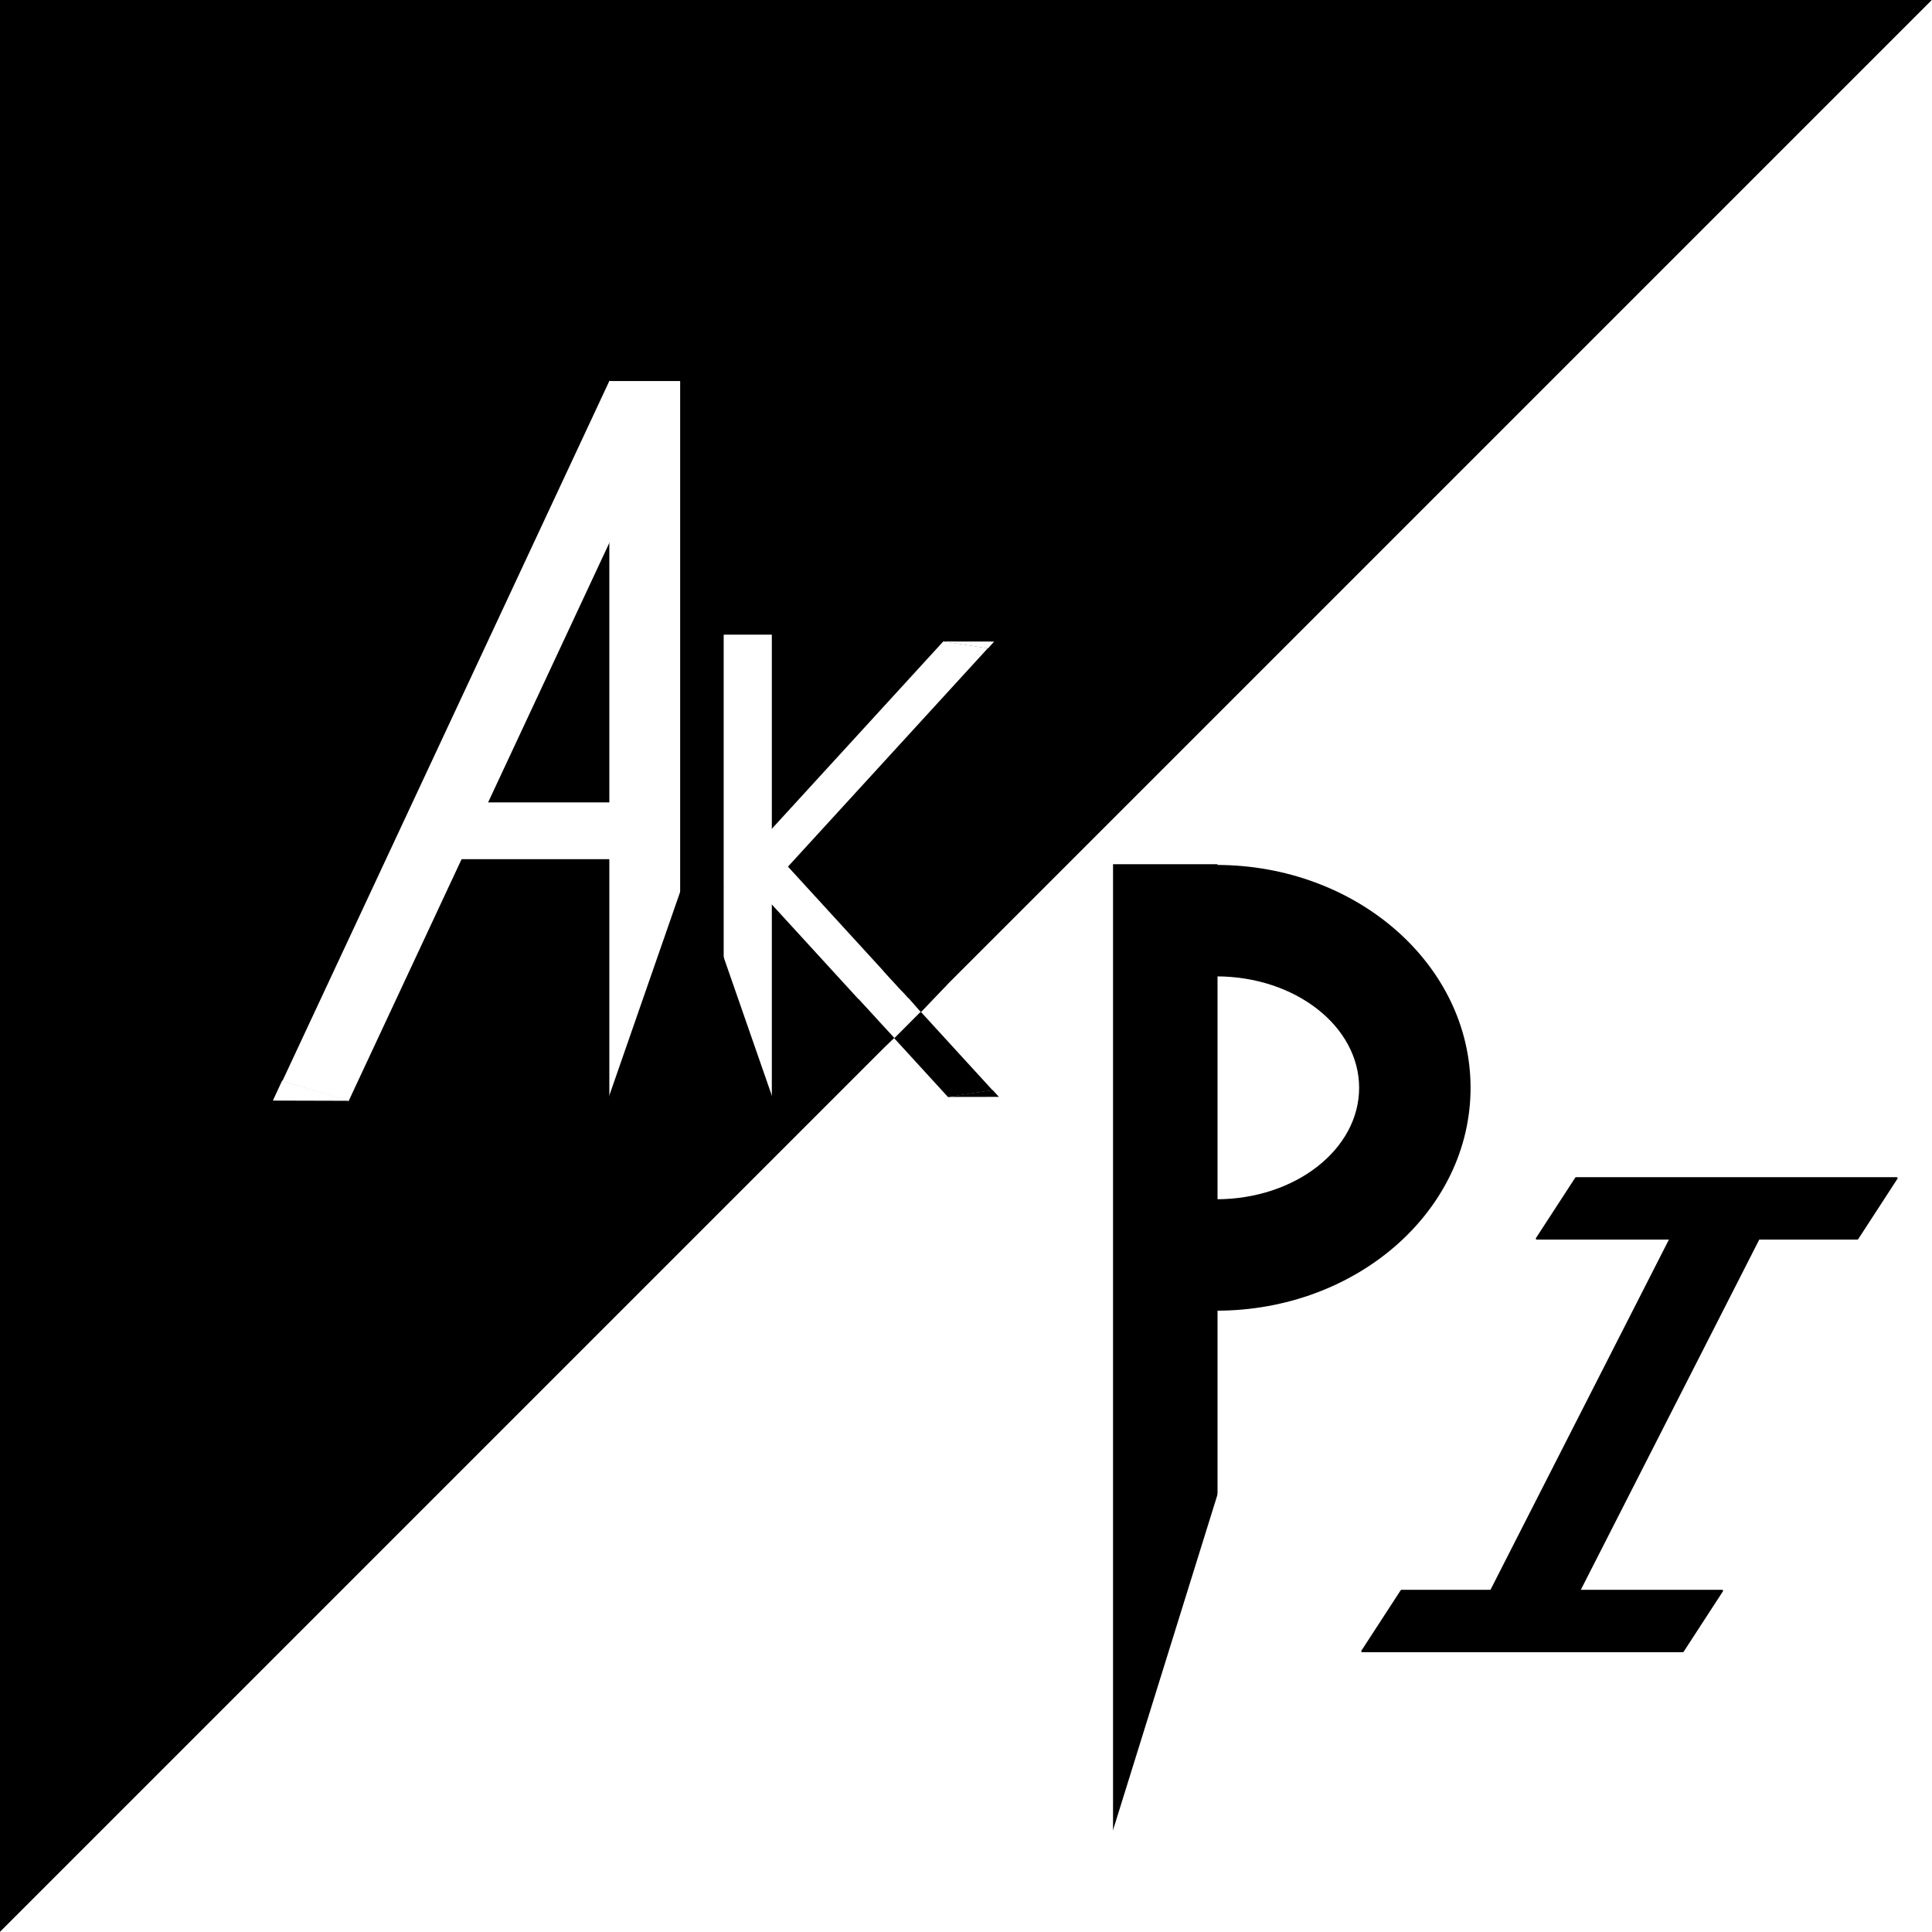
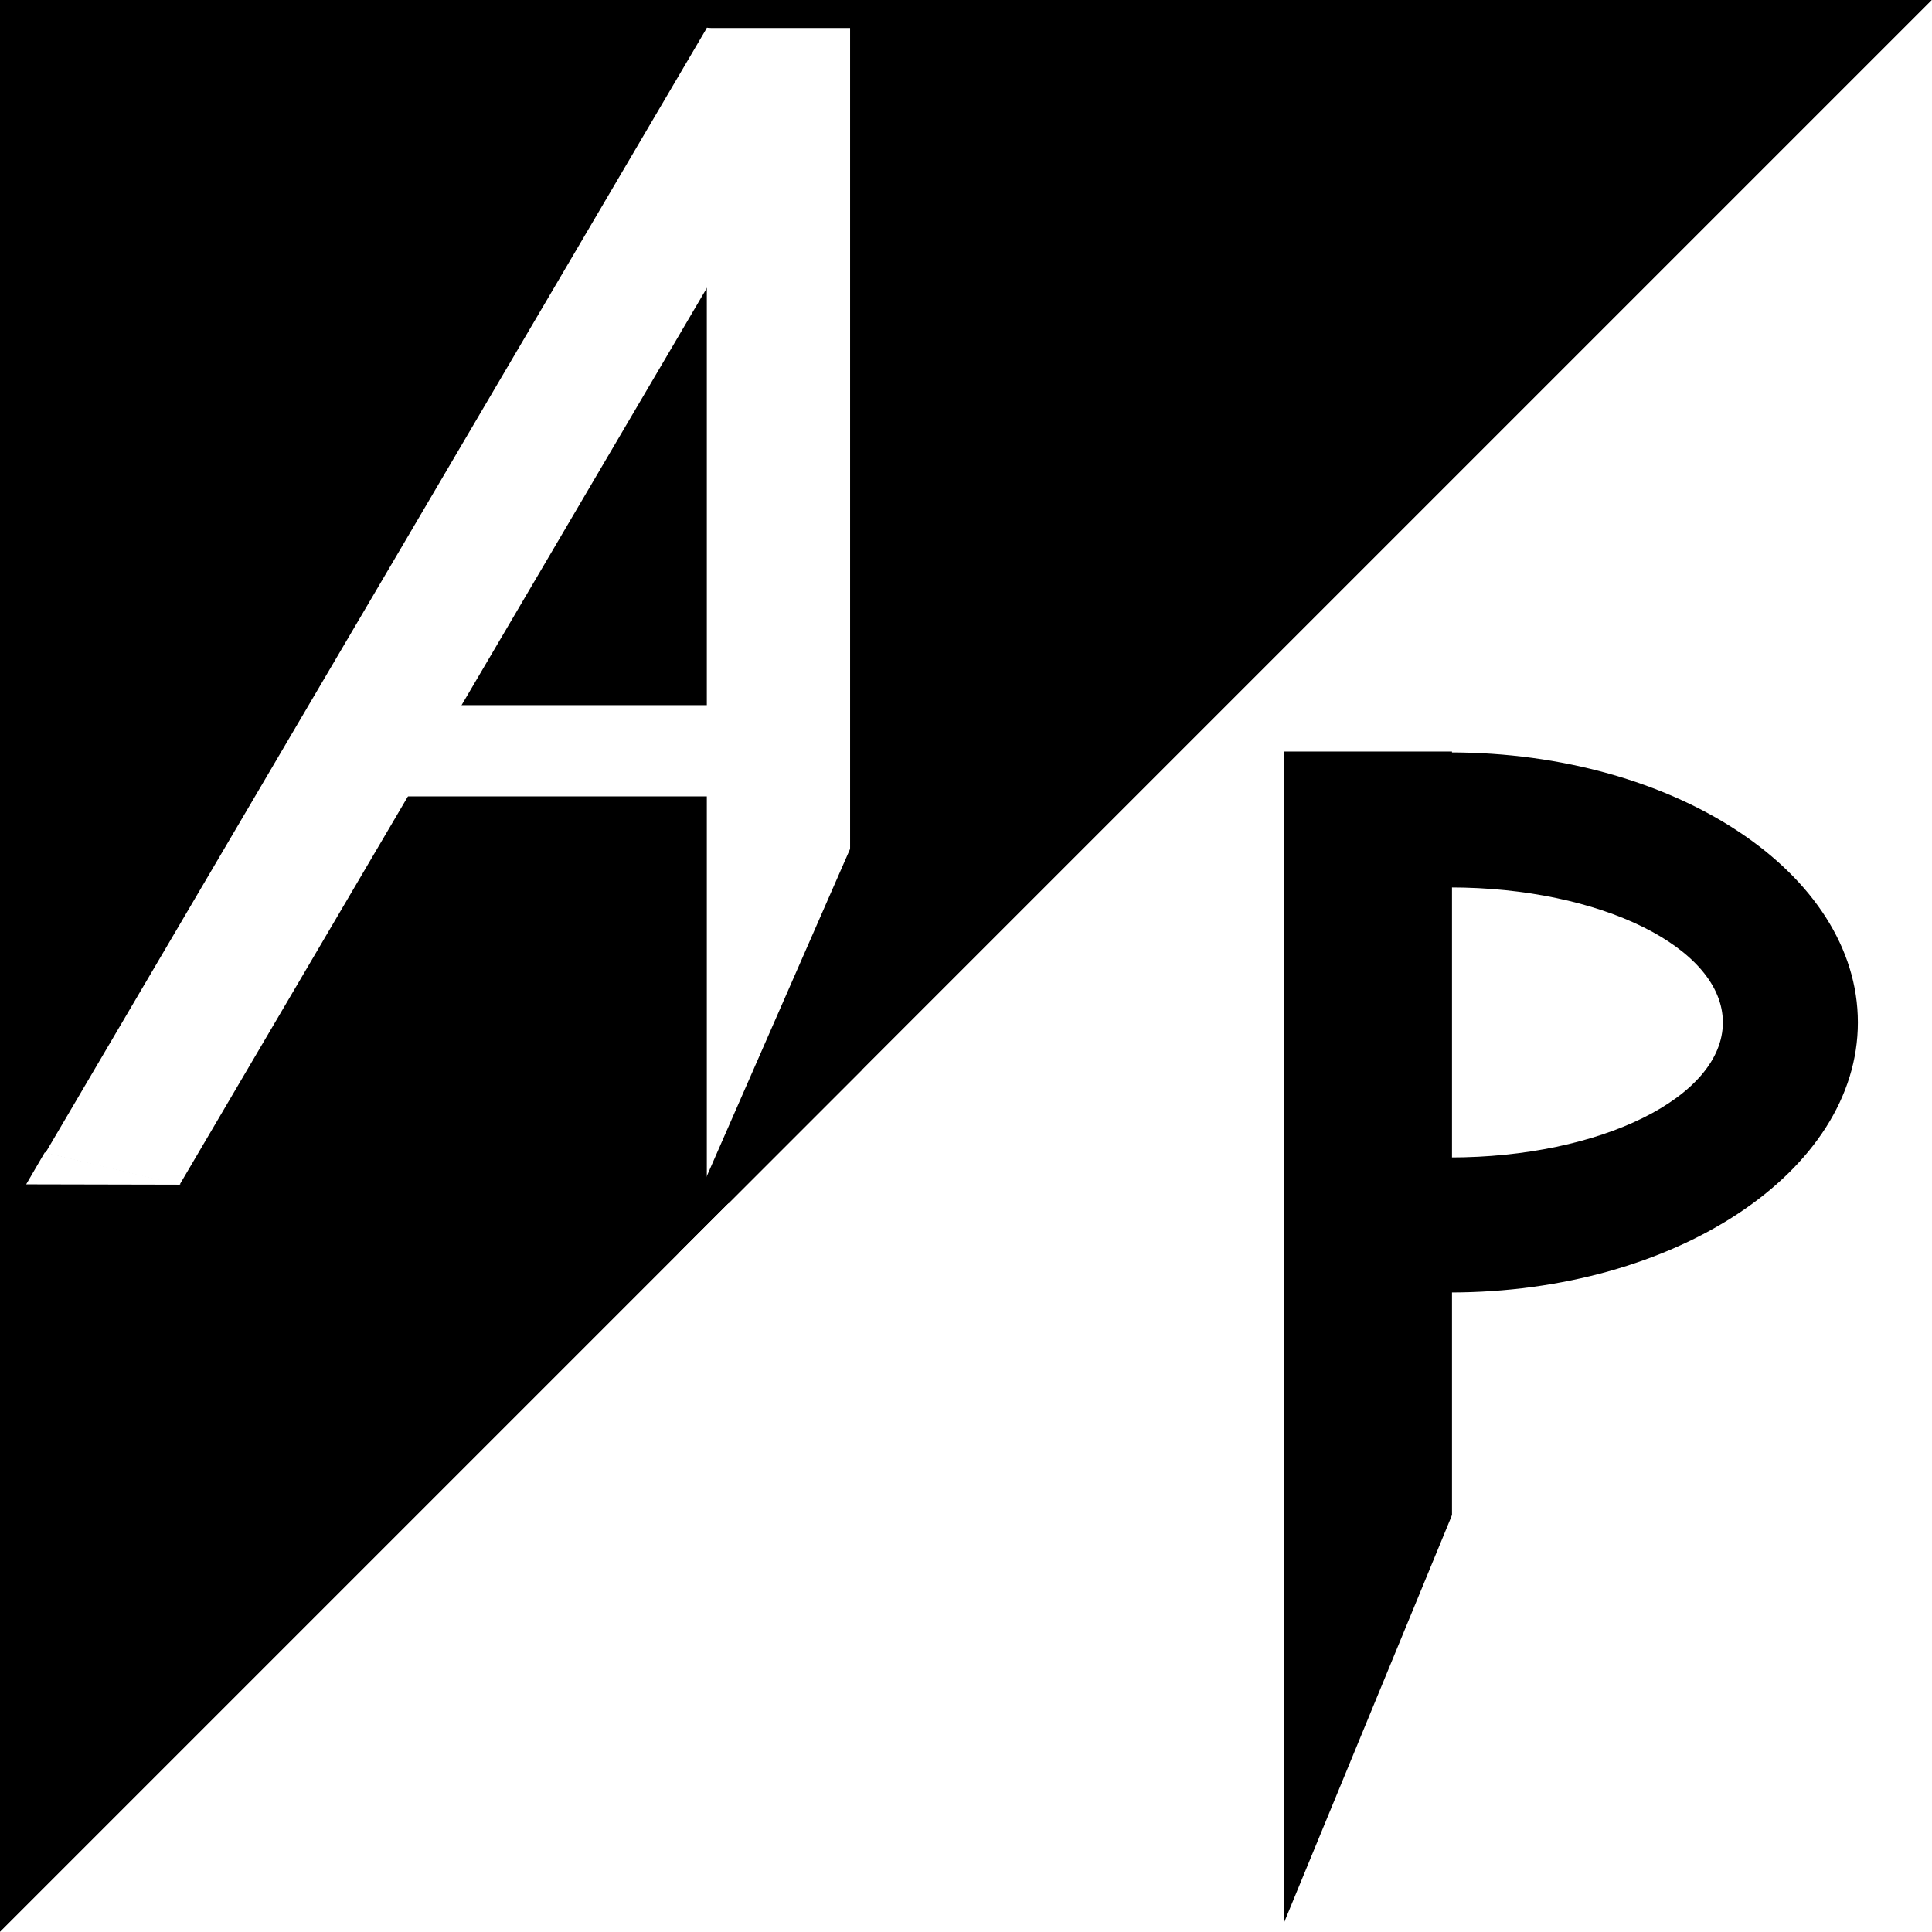
<svg xmlns="http://www.w3.org/2000/svg" version="1.1" viewBox="0.0 0.0 1024.0 1024.0" fill="none" stroke="none" stroke-linecap="square" stroke-miterlimit="10">
  <clipPath id="p.0">
    <path d="m0 0l1024.0 0l0 1024.0l-1024.0 0l0 -1024.0z" clip-rule="nonzero" />
  </clipPath>
  <g clip-path="url(#p.0)">
    <path fill="#000000" fill-opacity="0.0" d="m0 0l1024.0 0l0 1024.0l-1024.0 0z" fill-rule="evenodd" />
    <path fill="#000000" d="m0 0l1024.0 0l-1024.0 1024.0z" fill-rule="evenodd" />
    <path fill="#ffffff" d="m1024.0 1024.0l-1024.0 0l1024.0 -1024.0z" fill-rule="evenodd" />
-     <path fill="#000000" d="m644.696 458.436l0 0c74.412 0 134.735 52.888 134.735 118.128c0 65.24 -60.323 118.128 -134.735 118.128l0 -59.064c41.792 0 75.671 -26.444 75.671 -59.064c0 -32.62 -33.879 -59.064 -75.671 -59.064z" fill-rule="evenodd" />
-     <path fill="#000000" d="m589.934 458.055l55.382 0l0 515.105l-55.382 0z" fill-rule="evenodd" />
-     <path fill="#ffffff" d="m655.431 1002.488l0 -242.883l-75.613 242.883z" fill-rule="evenodd" />
-     <path fill="#ffffff" d="m322.96 201.962l37.537 0l0 381.445l-37.537 0z" fill-rule="evenodd" />
-     <path fill="#ffffff" d="m323.013 201.832l35.128 10.561l-173.344 371.144l-35.128 -10.561z" fill-rule="evenodd" />
-     <path fill="#ffffff" d="m149.525 572.772l35.647 10.672l-40.538 -0.111z" fill-rule="evenodd" />
-     <path fill="#ffffff" d="m330.437 425.289l0 30.089l-91.415 0l0 -30.089z" fill-rule="evenodd" />
-     <path fill="#000000" d="m363.627 589.617l0 -125.913l-43.799 125.913z" fill-rule="evenodd" />
-     <path fill="#ffffff" d="m409.656 450.619l-23.588 3.619l116.397 127.195l23.588 -3.619z" fill-rule="evenodd" />
-     <path fill="#ffffff" d="m526.15 577.744l-23.936 3.657l27.221 -0.038z" fill-rule="evenodd" />
-     <path fill="#ffffff" d="m383.57 336.381l25.512 0l0 248.63l-25.512 0z" fill-rule="evenodd" />
-     <path fill="#ffffff" d="m407.157 470.782l-23.588 -3.619l116.397 -127.195l23.588 3.619z" fill-rule="evenodd" />
-     <path fill="#ffffff" d="m523.651 343.657l-23.936 -3.657l27.221 0.038z" fill-rule="evenodd" />
-     <path fill="#000000" d="m488.185 536.436l-23.591 3.622l37.858 41.386l23.591 -3.622z" fill-rule="evenodd" />
-     <path fill="#000000" d="m526.15 577.744l-23.936 3.657l27.221 -0.038z" fill-rule="evenodd" />
-     <path fill="#ffffff" d="m492.115 532.115l-19.622 19.654l-10.331 -10.331l19.622 -19.654z" fill-rule="evenodd" />
-     <path fill="#000000" d="m479.005 504.819l13.134 14.236l-10.74 9.89l-13.134 -14.236z" fill-rule="evenodd" />
-     <path fill="#000000" d="m487.114 522.989l-5.986 -6.489l1.115 -1.027l5.986 6.489l-1.115 1.027zm-2.988 2.752l-5.986 -6.489l1.126 -1.037l5.986 6.489l-1.126 1.037z" fill-rule="nonzero" />
-     <path fill="#000000" d="m455.026 529.52l18.992 20.598l-10.74 9.89l-18.992 -20.598z" fill-rule="evenodd" />
-     <path fill="#000000" d="m463.131 547.693l-5.984 -6.49l1.115 -1.027l5.984 6.49l-1.115 1.027zm-2.988 2.752l-5.984 -6.49l1.126 -1.037l5.984 6.49l-1.126 1.037z" fill-rule="nonzero" />
-     <path fill="#000000" d="m475.299 521.887l12.81 14.614l13.899 -14.614z" fill-rule="evenodd" />
-     <path fill="#000000" d="m377.971 598.276l0 -107.024l37.228 107.024z" fill-rule="evenodd" />
-     <path fill="#000000" d="m814.495 656.495l20.838 -32.055l169.971 0l-20.838 32.055z" fill-rule="evenodd" />
-     <path stroke="#000000" stroke-width="1.0" stroke-linejoin="round" stroke-linecap="butt" d="m814.495 656.495l20.838 -32.055l169.971 0l-20.838 32.055z" fill-rule="evenodd" />
-     <path fill="#000000" d="m788.19 846.15l102.855 -201.869l47.884 0l-102.855 201.869z" fill-rule="evenodd" />
-     <path fill="#000000" d="m721.971 875.187l20.838 -32.055l169.971 0l-20.838 32.055z" fill-rule="evenodd" />
-     <path stroke="#000000" stroke-width="1.0" stroke-linejoin="round" stroke-linecap="butt" d="m721.971 875.187l20.838 -32.055l169.971 0l-20.838 32.055z" fill-rule="evenodd" />
+     <path fill="#000000" d="m768.591 398.796l0 0c119.362 0 216.123 64.076 216.123 143.117c0 79.041 -96.762 143.117 -216.123 143.117l0 -71.558c79.841 0 144.565 -32.038 144.565 -71.558c0 -39.521 -64.724 -71.558 -144.565 -71.558z" fill-rule="evenodd" />
+     <path fill="#000000" d="m680.75 398.334l88.837 0l0 624.07l-88.837 0z" fill-rule="evenodd" />
+     <path fill="#ffffff" d="m785.812 1057.937l0 -294.263l-121.288 294.263z" fill-rule="evenodd" />
+     <path fill="#ffffff" d="m374.631 14.842l75.938 0l0 613.004l-75.938 0z" fill-rule="evenodd" />
+     <path fill="#ffffff" d="m374.738 14.634l71.066 16.972l-350.681 596.449l-71.066 -16.972z" fill-rule="evenodd" />
+     <path fill="#ffffff" d="m23.767 610.755l72.115 17.15l-82.01 -0.179z" fill-rule="evenodd" />
+     <path fill="#ffffff" d="m389.758 373.741l0 48.354l-184.936 0l0 -48.354z" fill-rule="evenodd" />
+     <path fill="#000000" d="m456.903 637.825l0 -202.35l-88.607 202.35z" fill-rule="evenodd" />
+     <path fill="#ffffff" d="m456.999 664.064l0 -97.071l-97.071 97.071z" fill-rule="evenodd" />
  </g>
</svg>
